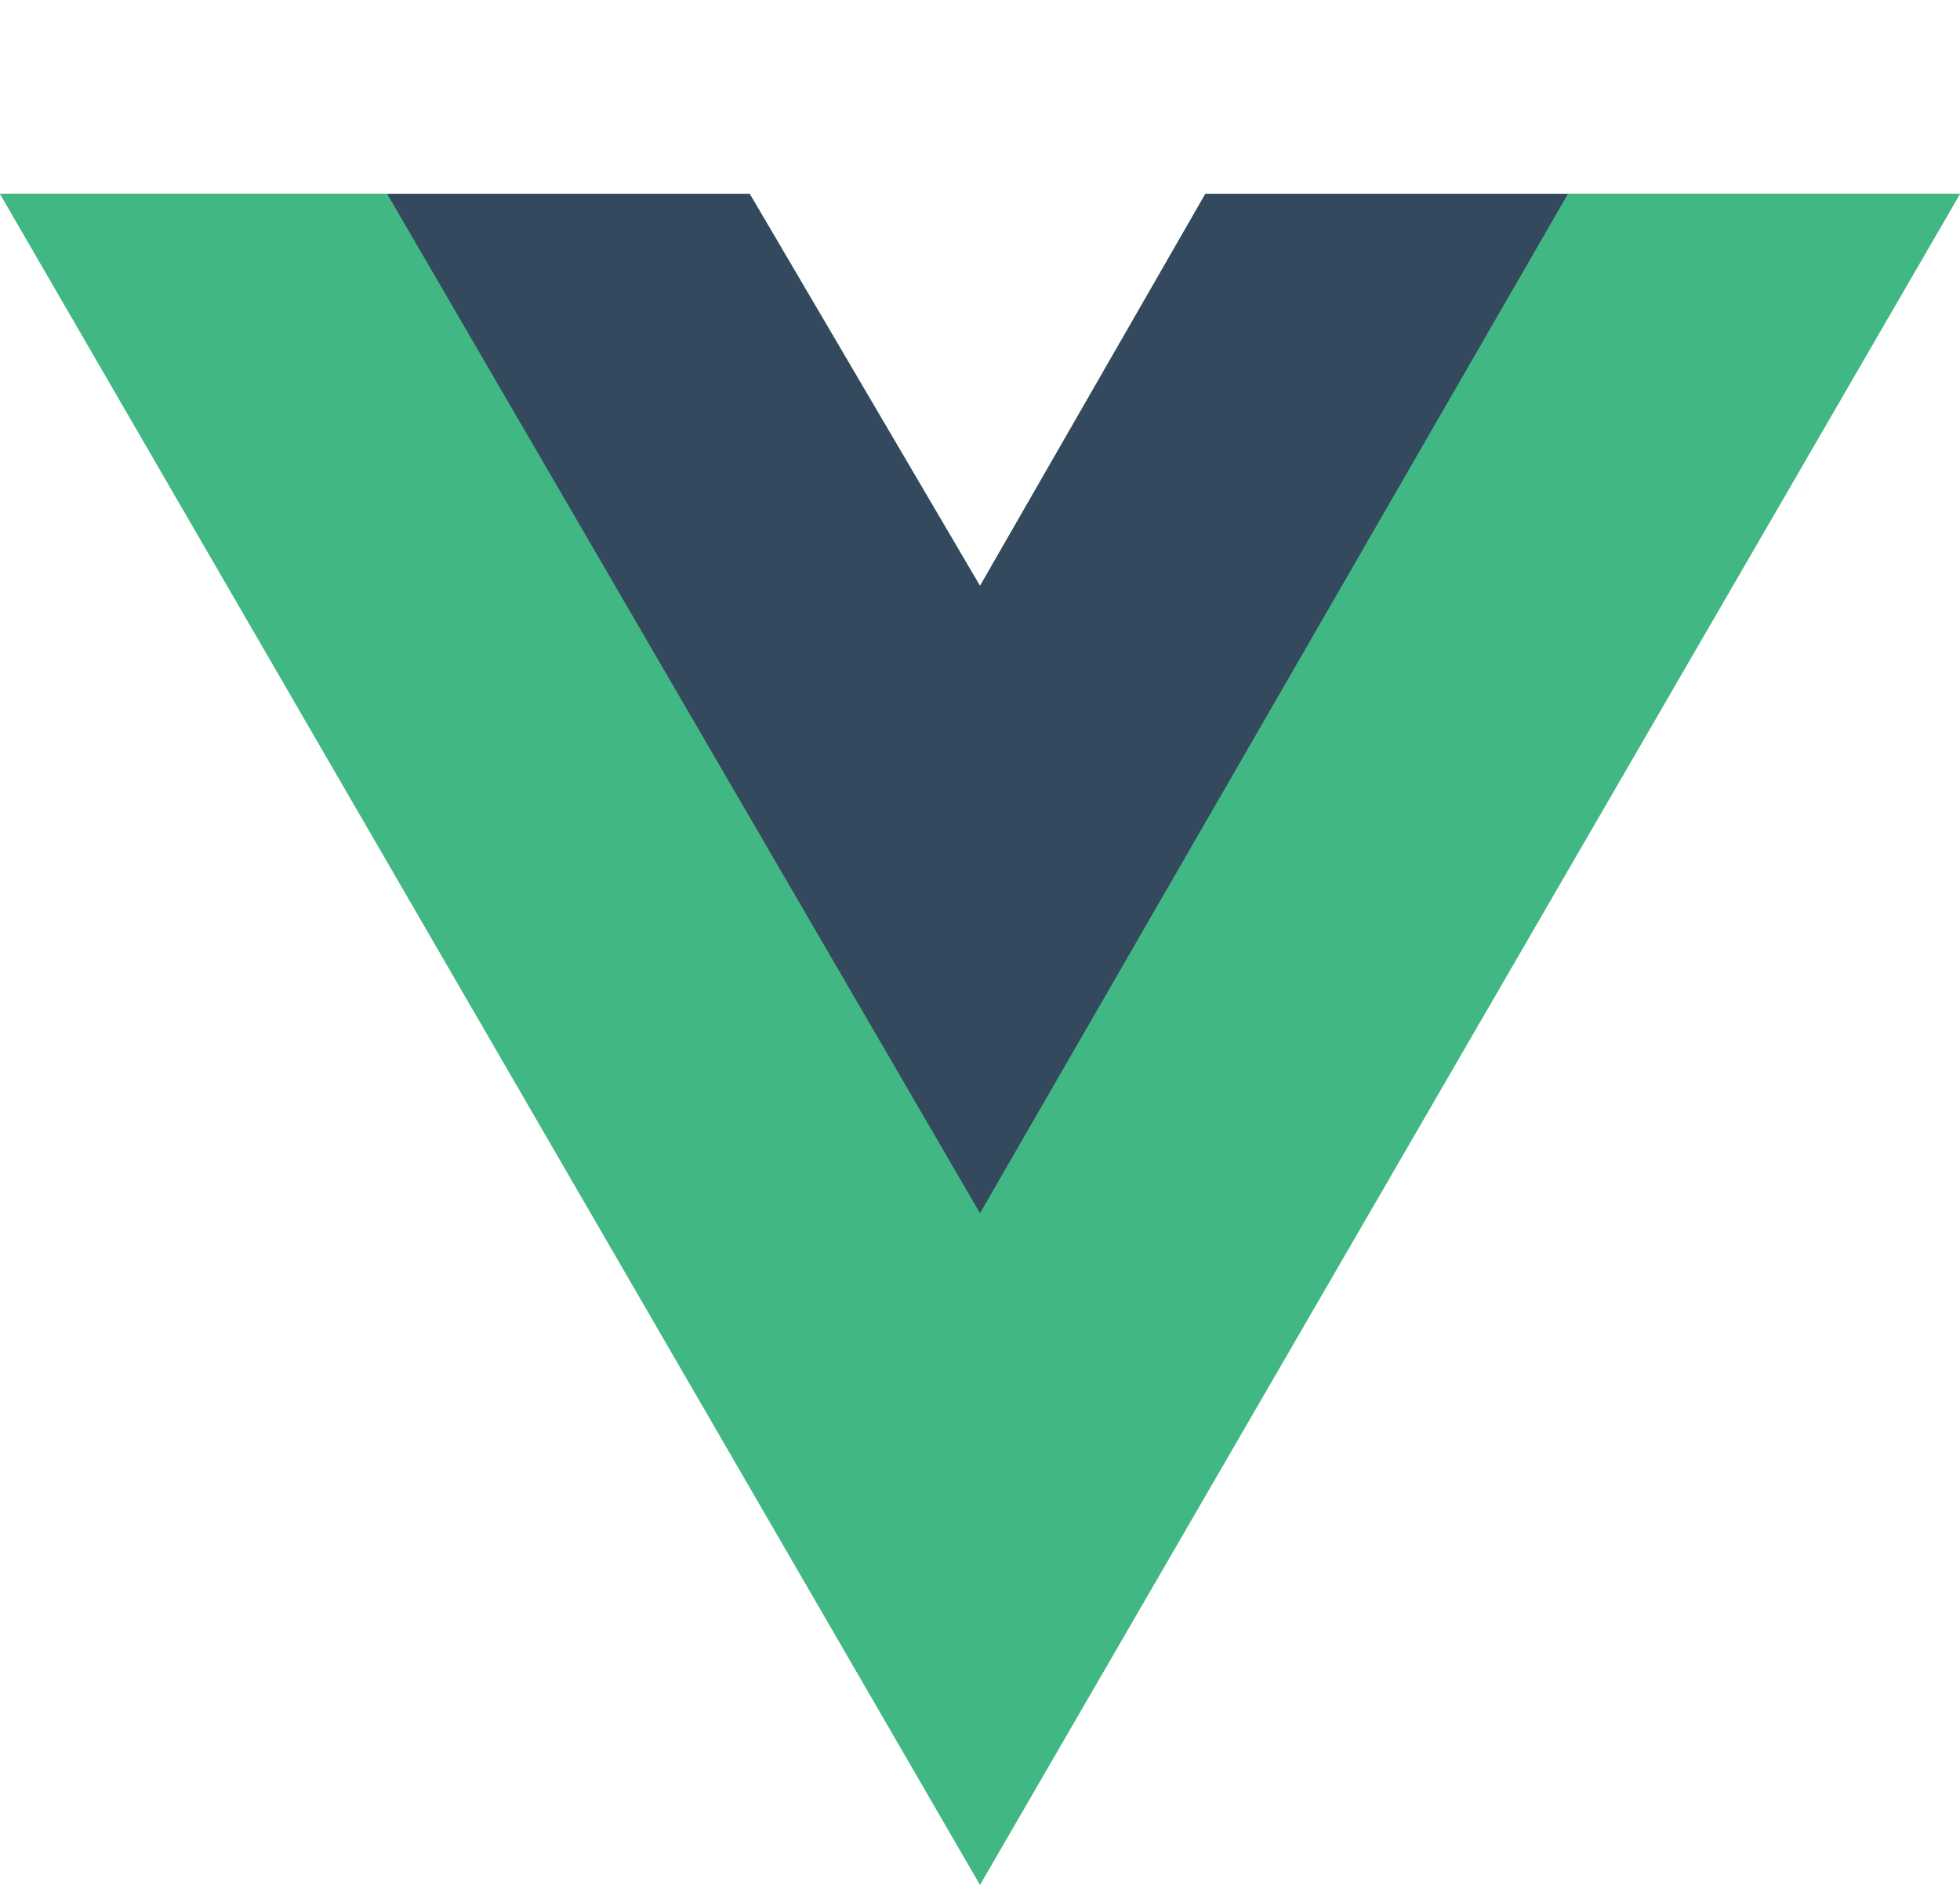
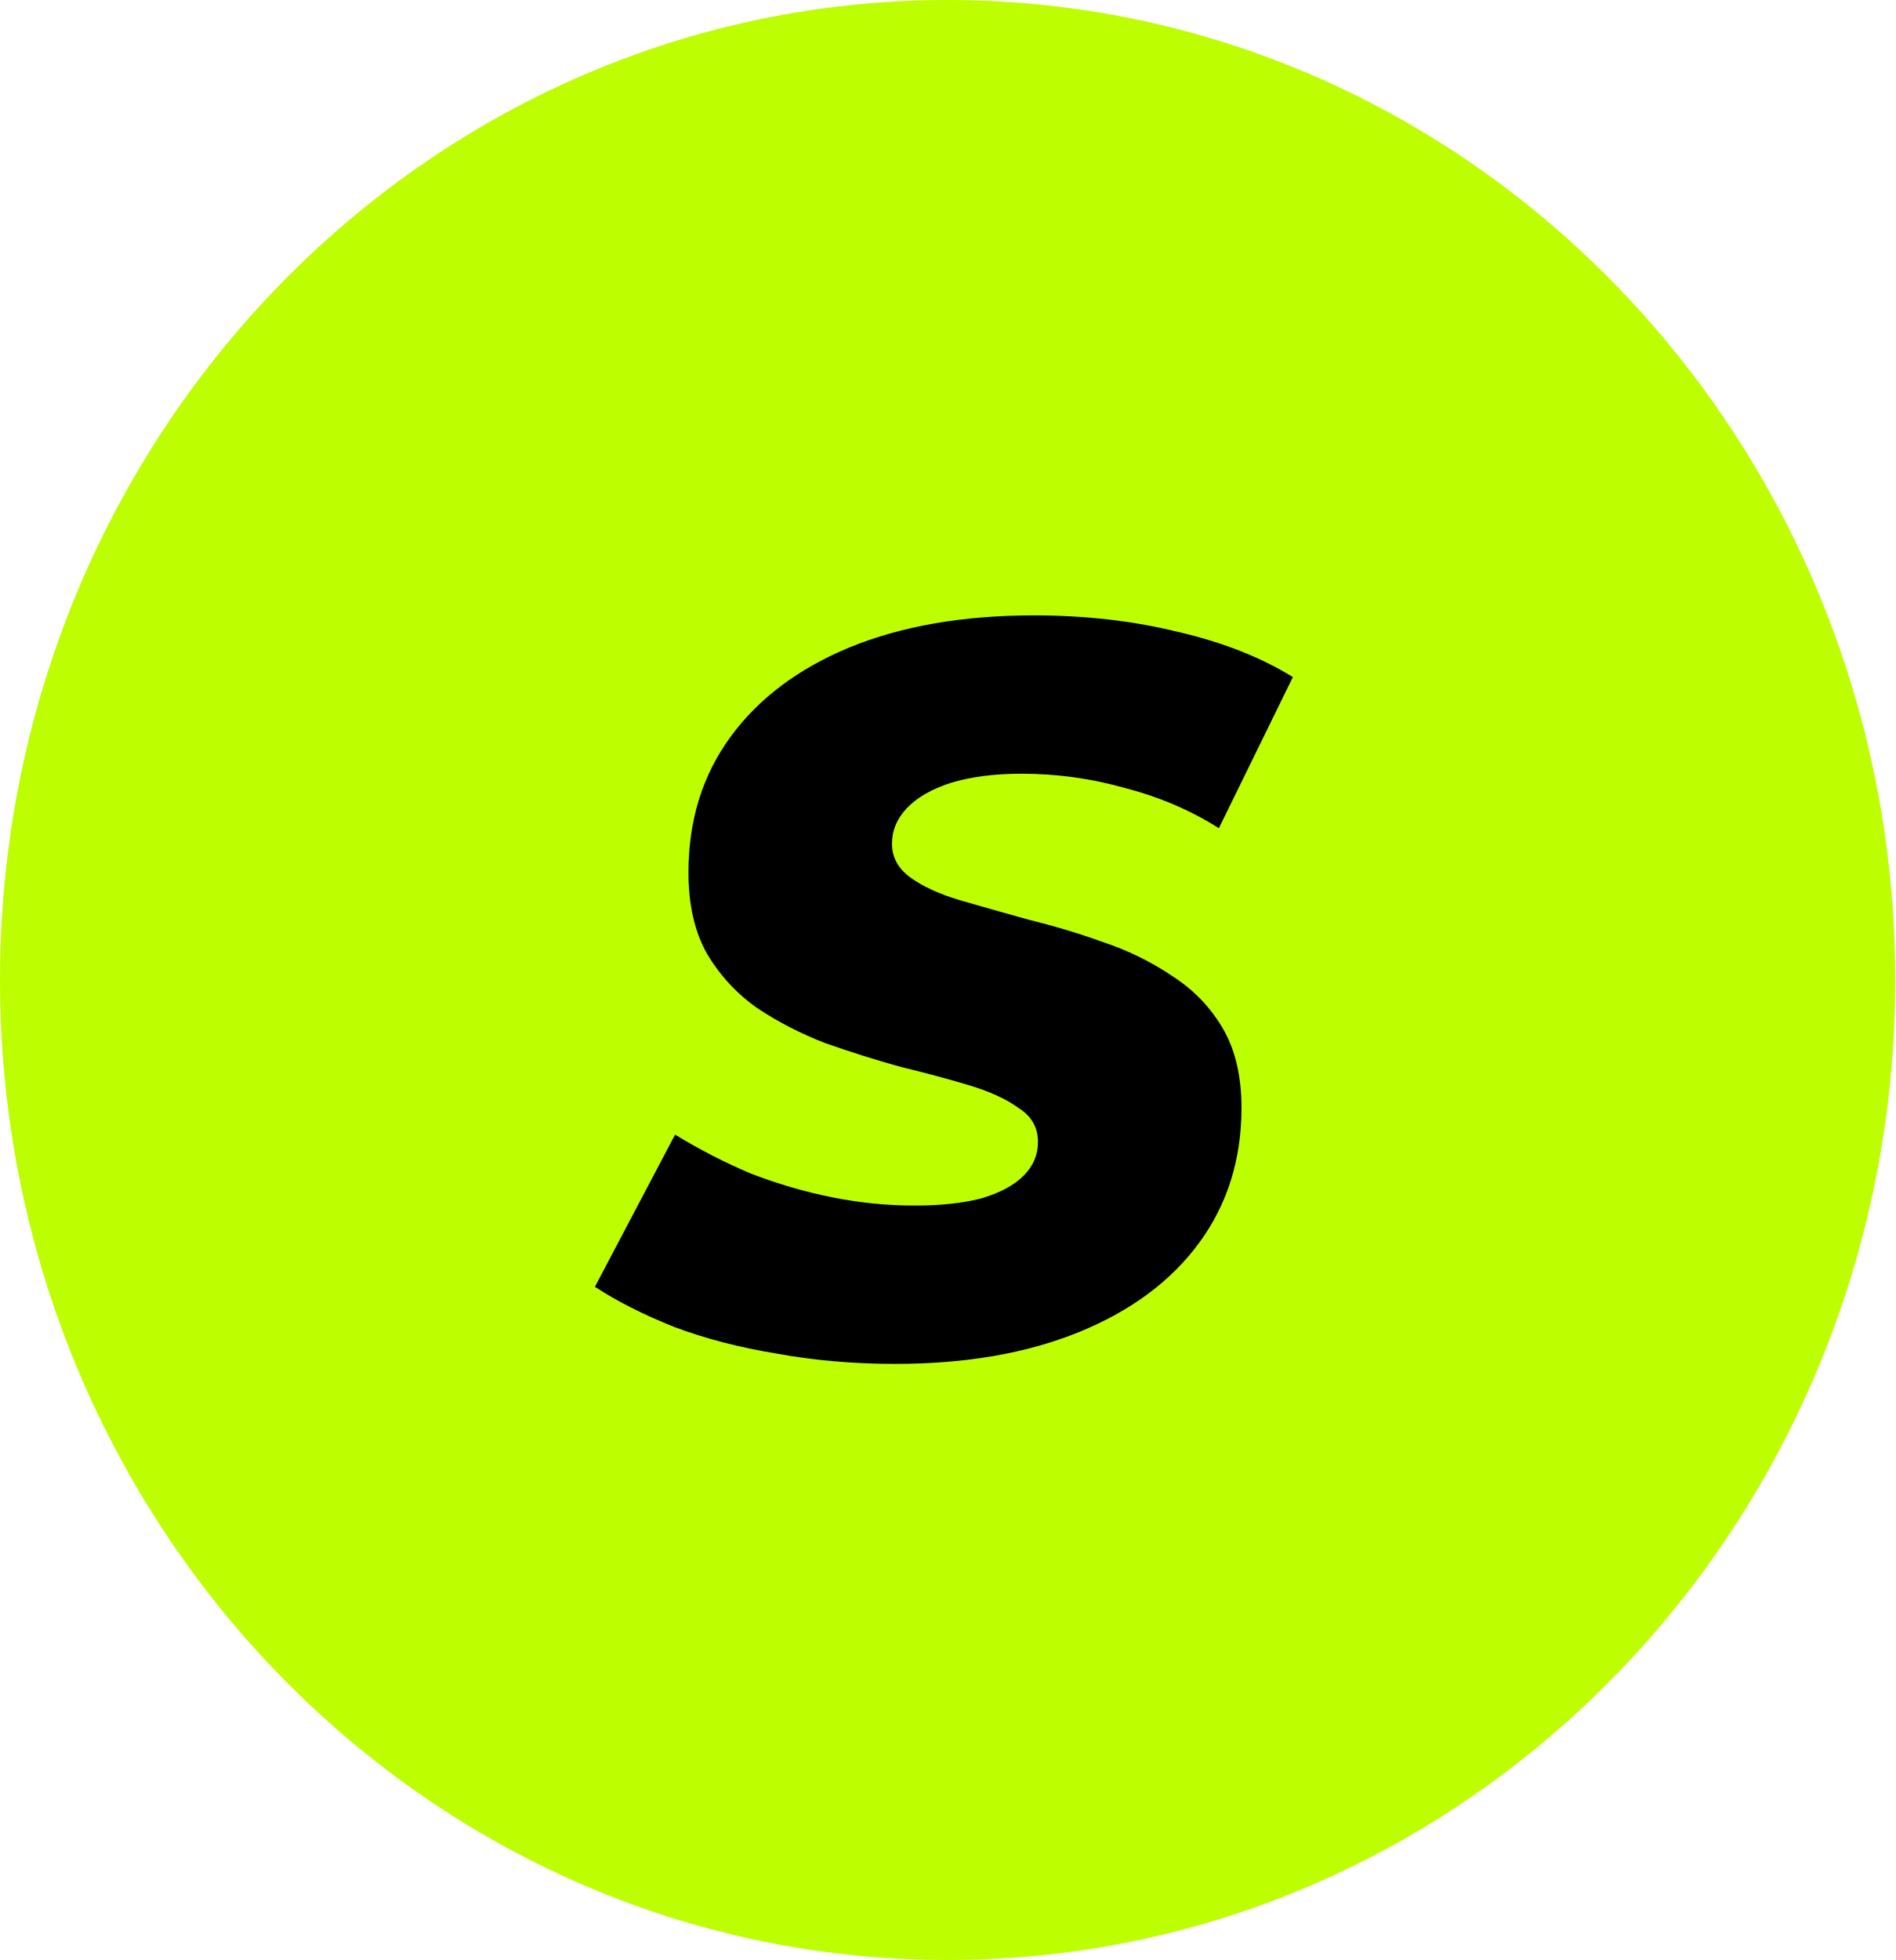
- <svg xmlns="http://www.w3.org/2000/svg" aria-hidden="true" role="img" class="iconify iconify--logos" width="37.07" height="36" preserveAspectRatio="xMidYMid meet" viewBox="0 0 256 198">
-   <path fill="#41B883" d="M204.8 0H256L128 220.8L0 0h97.92L128 51.2L157.44 0h47.36Z" />
-   <path fill="#41B883" d="m0 0l128 220.8L256 0h-51.2L128 132.48L50.56 0H0Z" />
-   <path fill="#35495E" d="M50.56 0L128 133.12L204.8 0h-47.36L128 51.2L97.92 0H50.56Z" />
+ <svg xmlns="http://www.w3.org/2000/svg" width="118" height="122" viewBox="0 0 118 122" fill="none">
+   <ellipse cx="59" cy="61" rx="59" ry="61" fill="#BDFF00" />
+   <path d="M55.728 84.896C53.168 84.896 50.715 84.683 48.368 84.256C46.021 83.872 43.888 83.317 41.968 82.592C40.048 81.824 38.405 80.992 37.04 80.096L42.032 70.624C43.568 71.563 45.147 72.373 46.768 73.056C48.432 73.696 50.117 74.187 51.824 74.528C53.531 74.869 55.237 75.04 56.944 75.04C58.565 75.04 59.952 74.891 61.104 74.592C62.256 74.251 63.131 73.781 63.728 73.184C64.325 72.587 64.624 71.883 64.624 71.072C64.624 70.176 64.219 69.472 63.408 68.96C62.64 68.405 61.616 67.936 60.336 67.552C59.056 67.168 57.627 66.784 56.048 66.4C54.512 65.973 52.955 65.483 51.376 64.928C49.84 64.331 48.432 63.605 47.152 62.752C45.872 61.856 44.827 60.725 44.016 59.36C43.248 57.995 42.864 56.309 42.864 54.304C42.864 51.061 43.739 48.245 45.488 45.856C47.237 43.467 49.712 41.611 52.912 40.288C56.155 38.965 59.973 38.304 64.368 38.304C67.568 38.304 70.555 38.645 73.328 39.328C76.101 39.968 78.491 40.907 80.496 42.144L75.888 51.552C74.139 50.443 72.197 49.611 70.064 49.056C67.973 48.459 65.819 48.16 63.6 48.16C61.893 48.16 60.421 48.352 59.184 48.736C57.989 49.12 57.072 49.653 56.432 50.336C55.835 50.976 55.536 51.701 55.536 52.512C55.536 53.365 55.92 54.069 56.688 54.624C57.456 55.179 58.48 55.648 59.76 56.032C61.083 56.416 62.512 56.821 64.048 57.248C65.627 57.632 67.184 58.101 68.72 58.656C70.256 59.168 71.685 59.872 73.008 60.768C74.331 61.621 75.376 62.709 76.144 64.032C76.912 65.355 77.296 66.997 77.296 68.96C77.296 72.16 76.421 74.955 74.672 77.344C72.923 79.733 70.427 81.589 67.184 82.912C63.941 84.235 60.123 84.896 55.728 84.896Z" fill="black" />
</svg>
